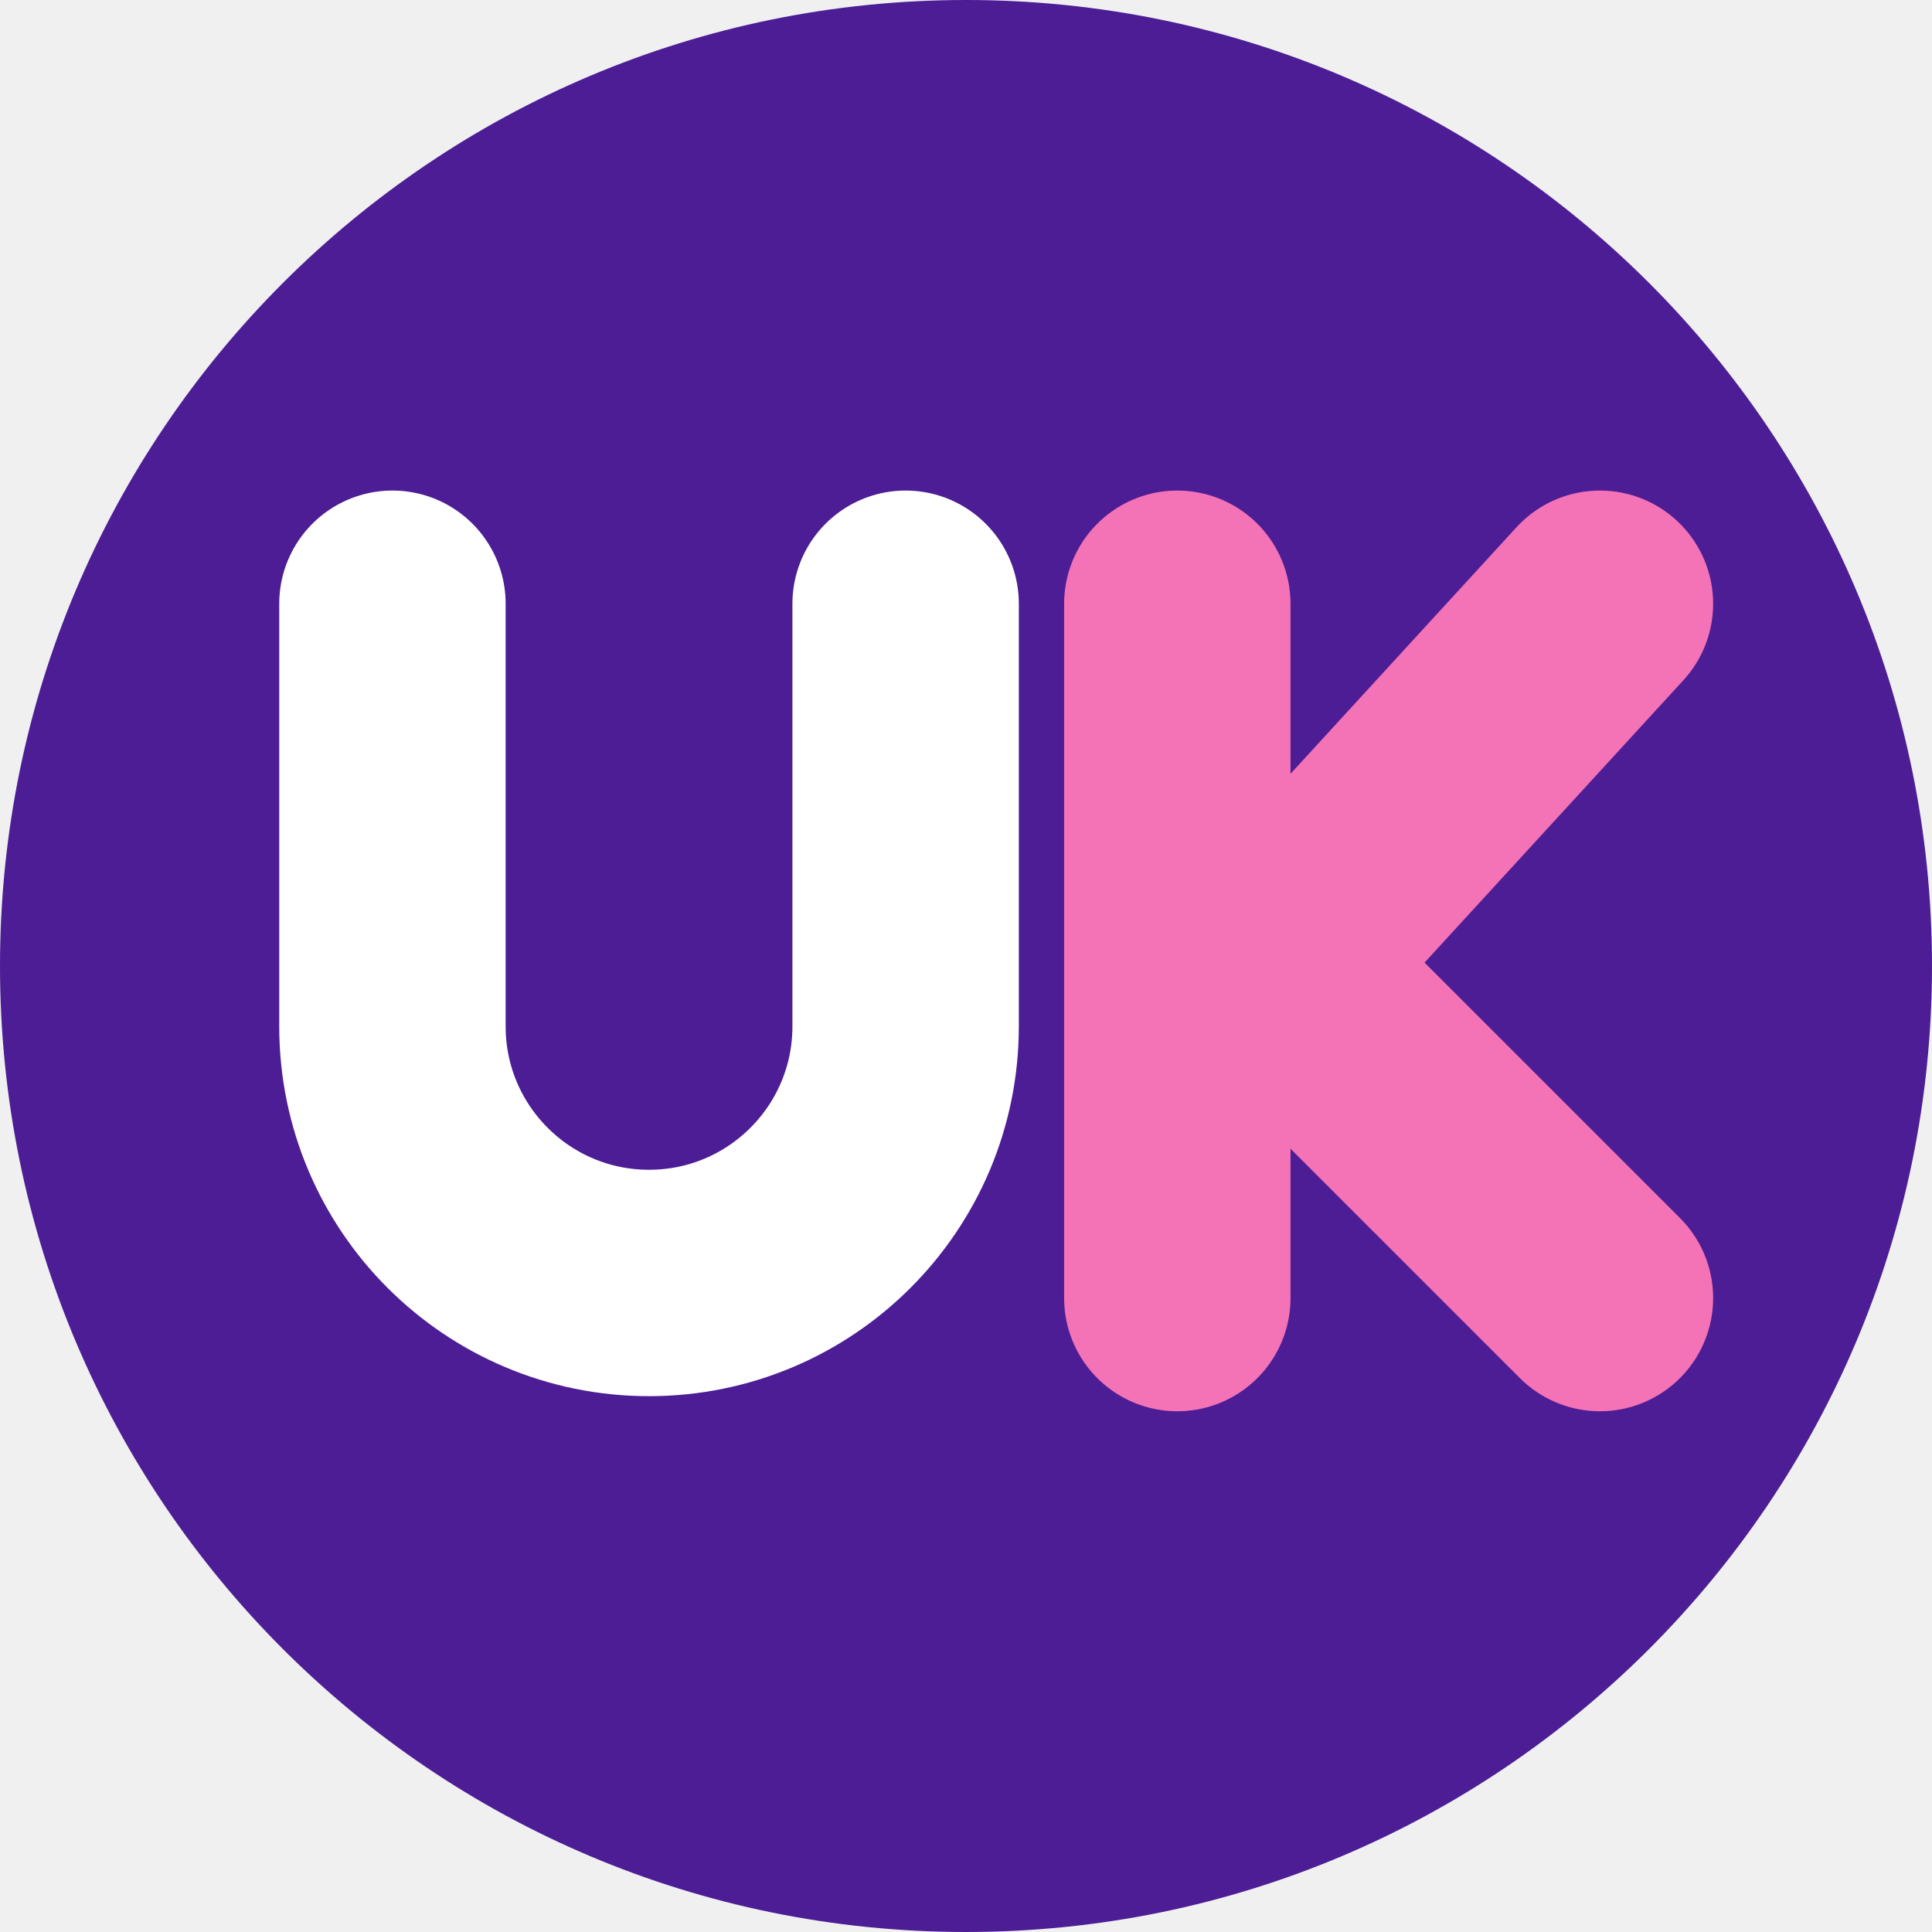
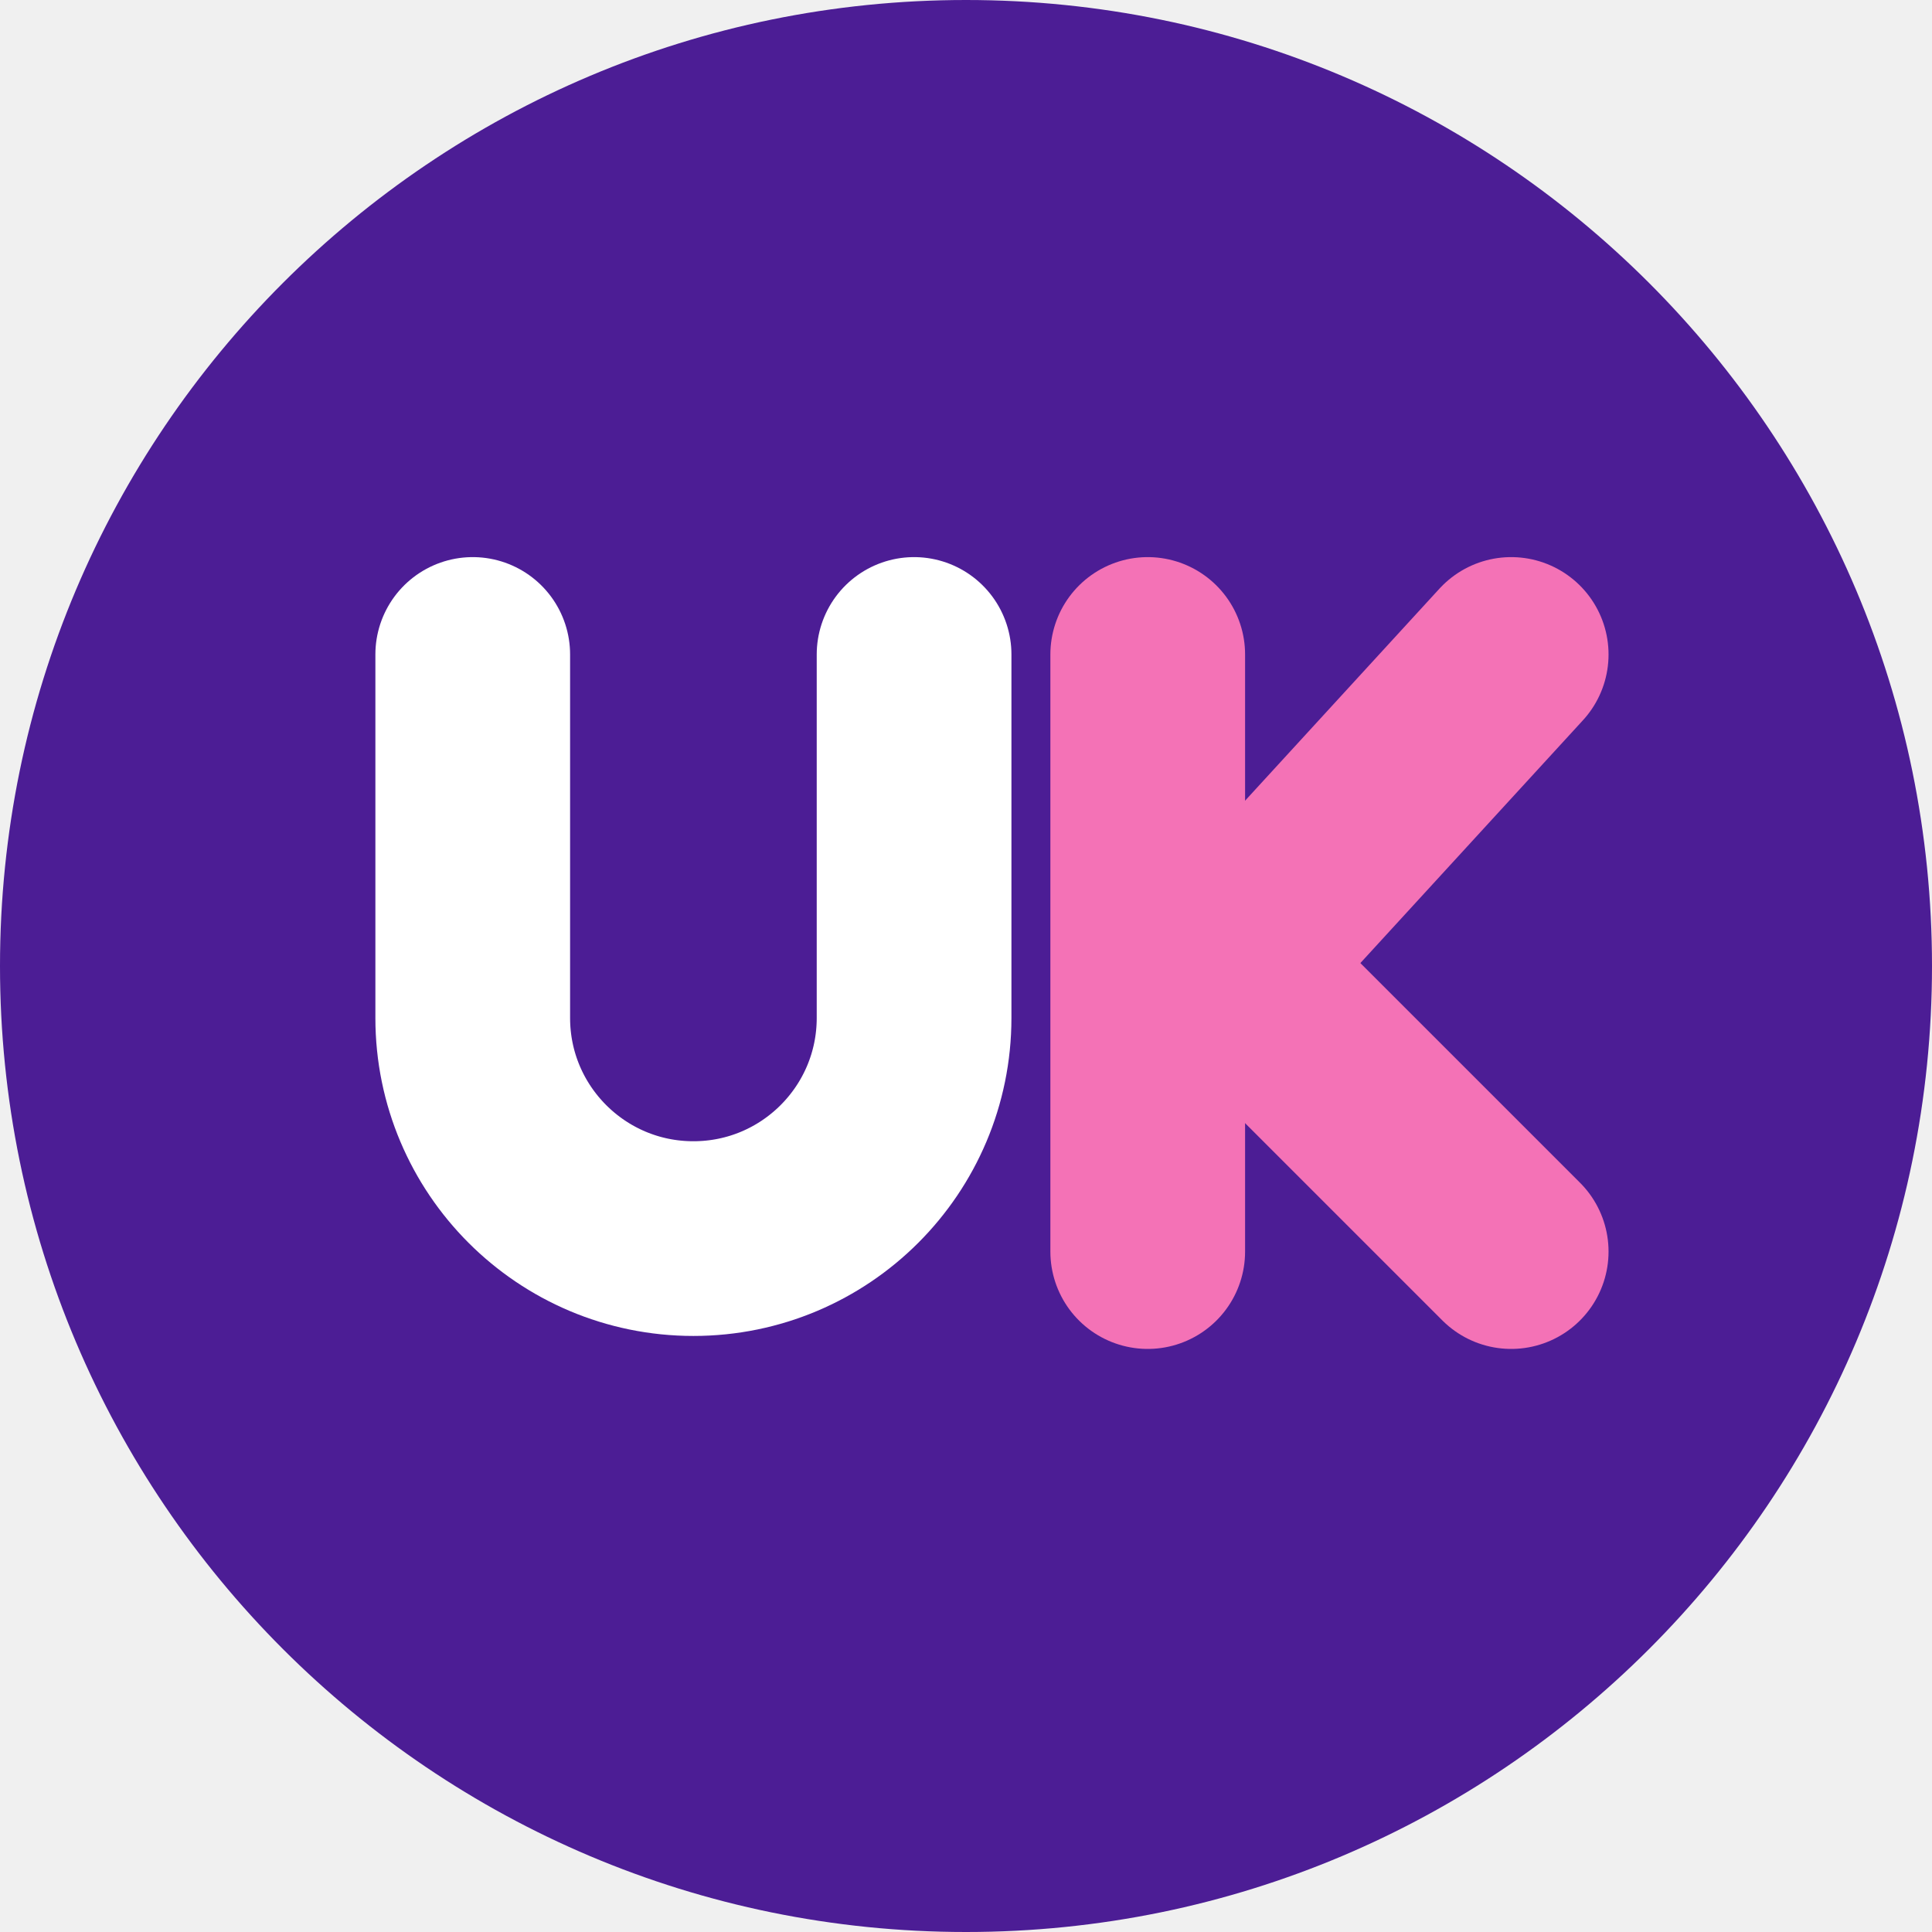
<svg xmlns="http://www.w3.org/2000/svg" viewBox="0 0 64 64" width="64" height="64">
  <circle cx="32" cy="32" r="32" fill="#4c1d95" />
-   <path d="M13,20 v14 a8.5,8.5 0 0 0 17,0 v-14" fill="none" stroke="#ffffff" stroke-width="7.5" stroke-linecap="round" />
-   <line x1="39" y1="20" x2="39" y2="43" stroke="#f472b6" stroke-width="7.5" stroke-linecap="round" />
-   <line x1="42" y1="32" x2="53" y2="20" stroke="#f472b6" stroke-width="7.5" stroke-linecap="round" />
-   <line x1="42" y1="32" x2="53" y2="43" stroke="#f472b6" stroke-width="7.5" stroke-linecap="round" />
+   <g transform="translate(32,32) scale(0.86) translate(-32,-32)">
+     <path d="M13,20 v14 a8.5,8.5 0 0 0 17,0 v-14" fill="none" stroke="#ffffff" stroke-width="7.5" stroke-linecap="round" />
+     <line x1="39" y1="20" x2="39" y2="43" stroke="#f472b6" stroke-width="7.5" stroke-linecap="round" />
+     <line x1="42" y1="32" x2="53" y2="20" stroke="#f472b6" stroke-width="7.5" stroke-linecap="round" />
+     <line x1="42" y1="32" x2="53" y2="43" stroke="#f472b6" stroke-width="7.5" stroke-linecap="round" />
+   </g>
</svg>
